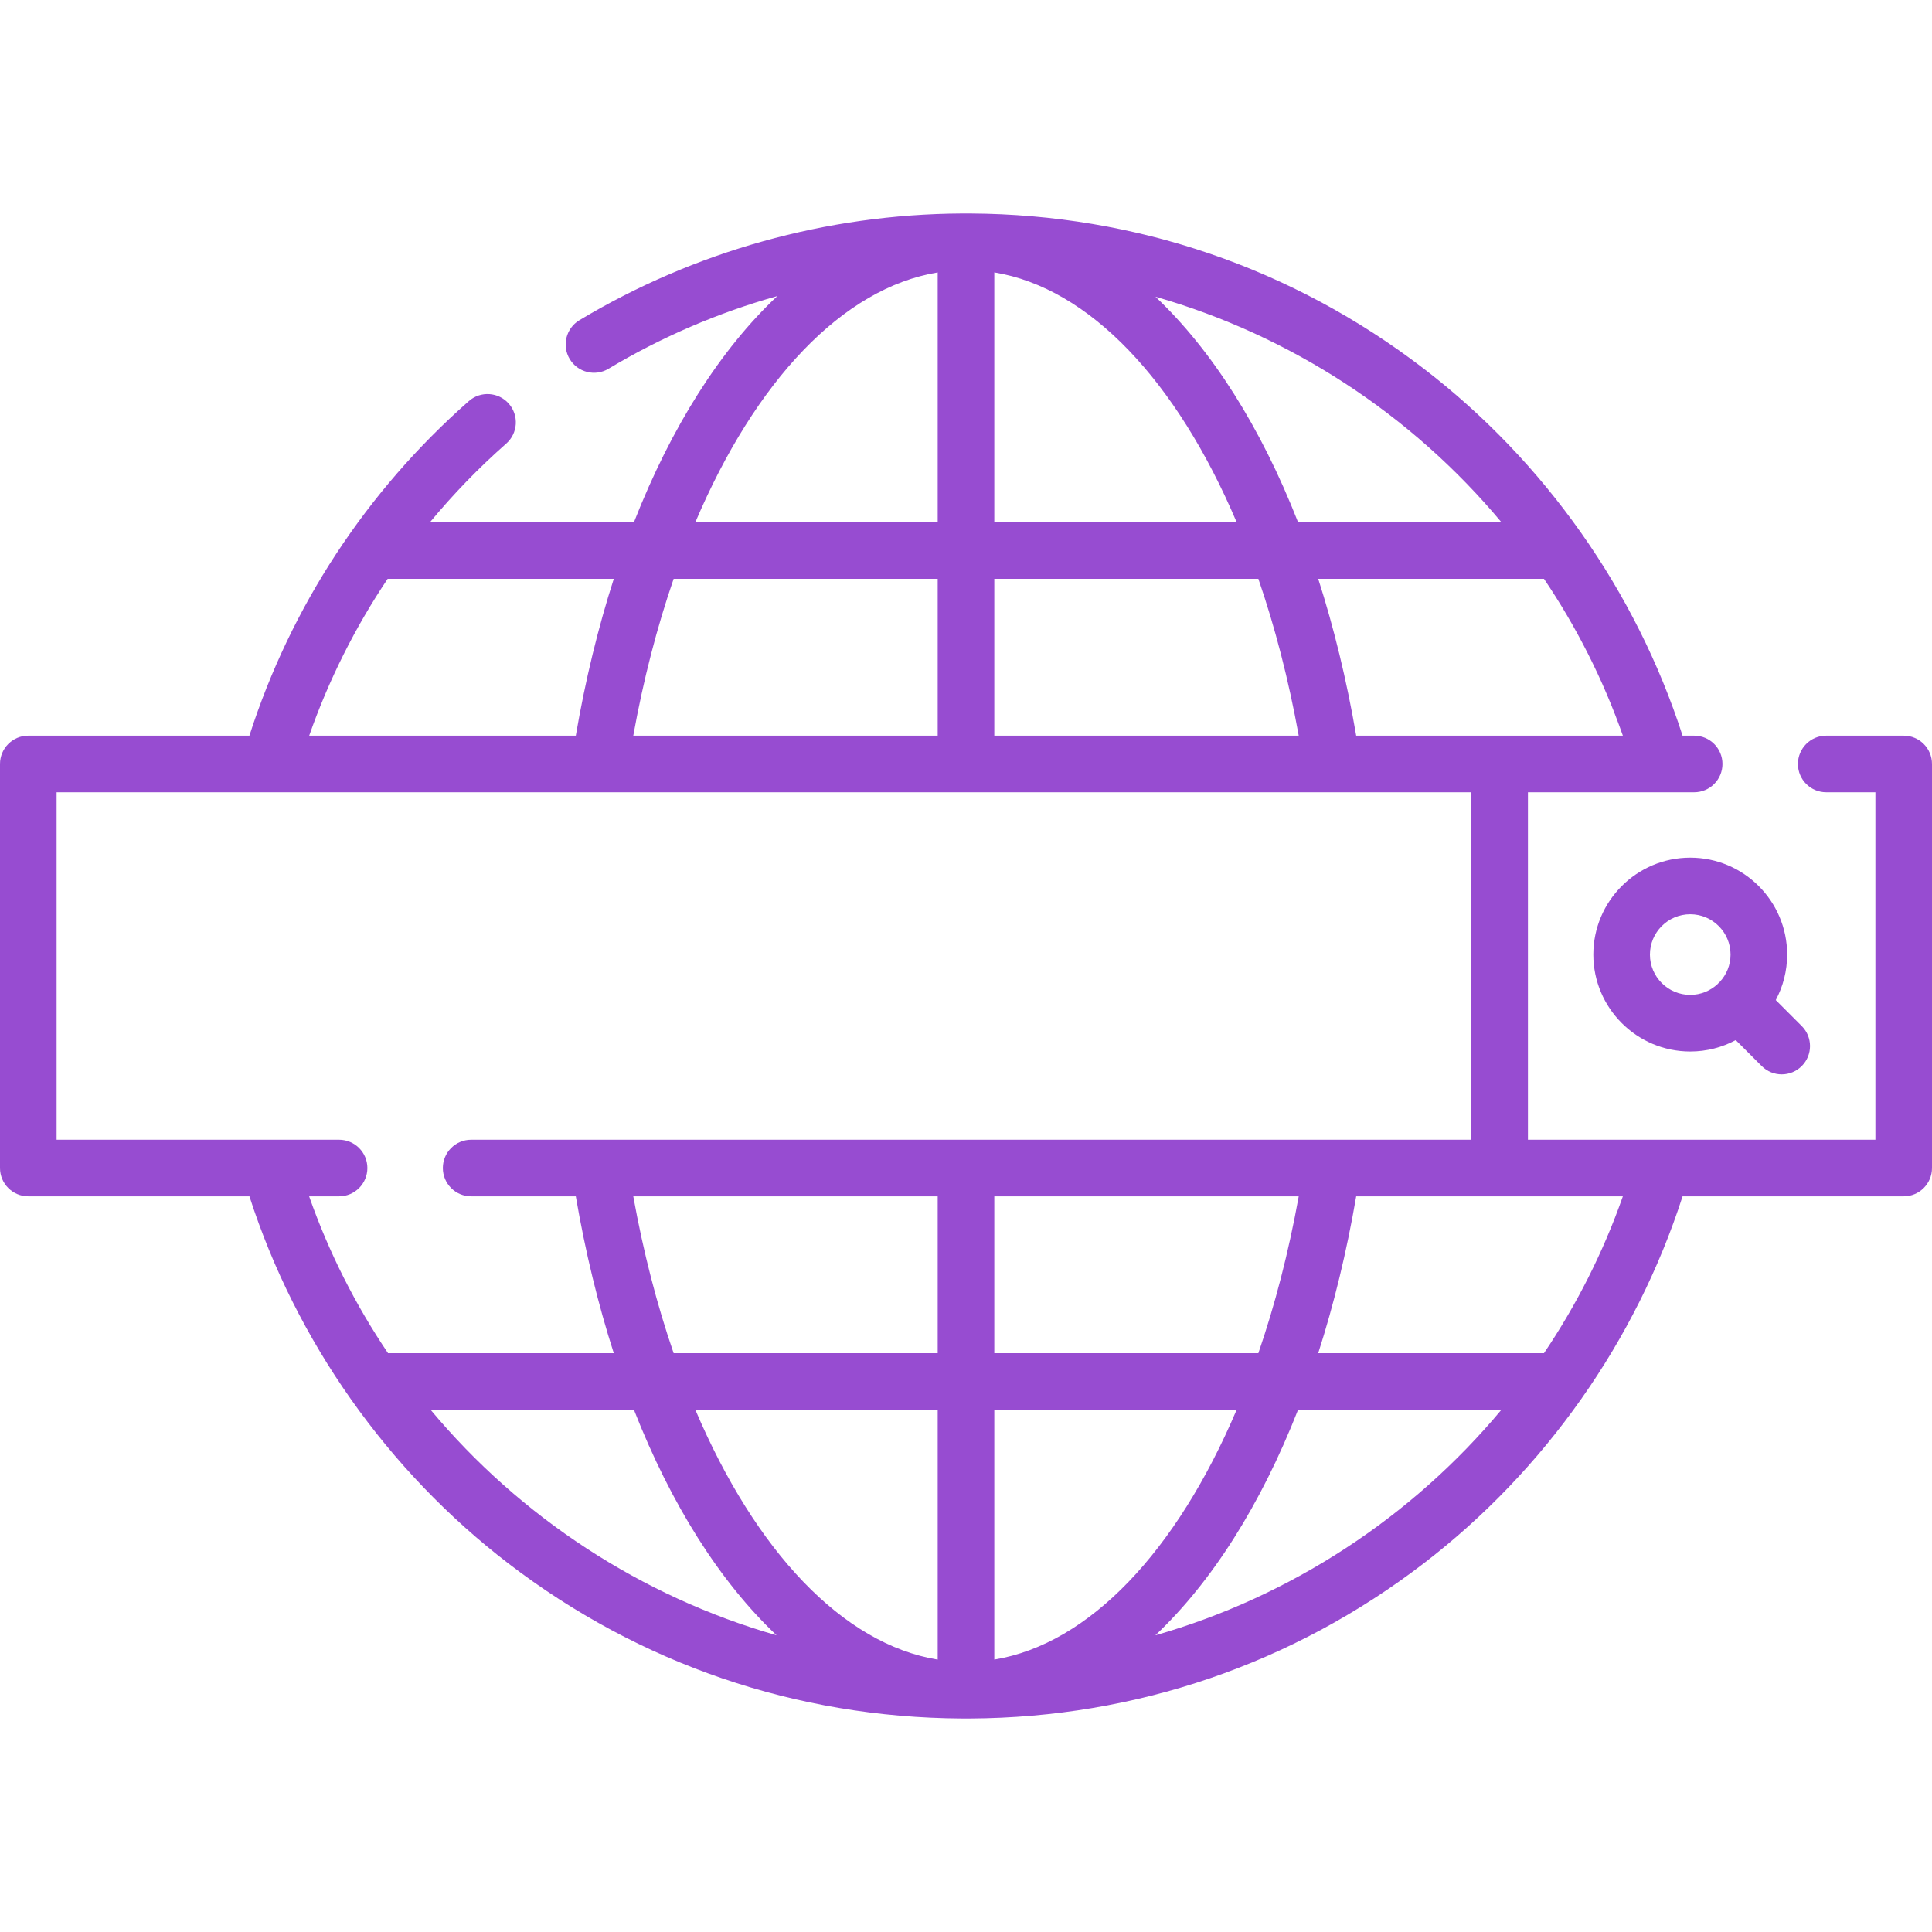
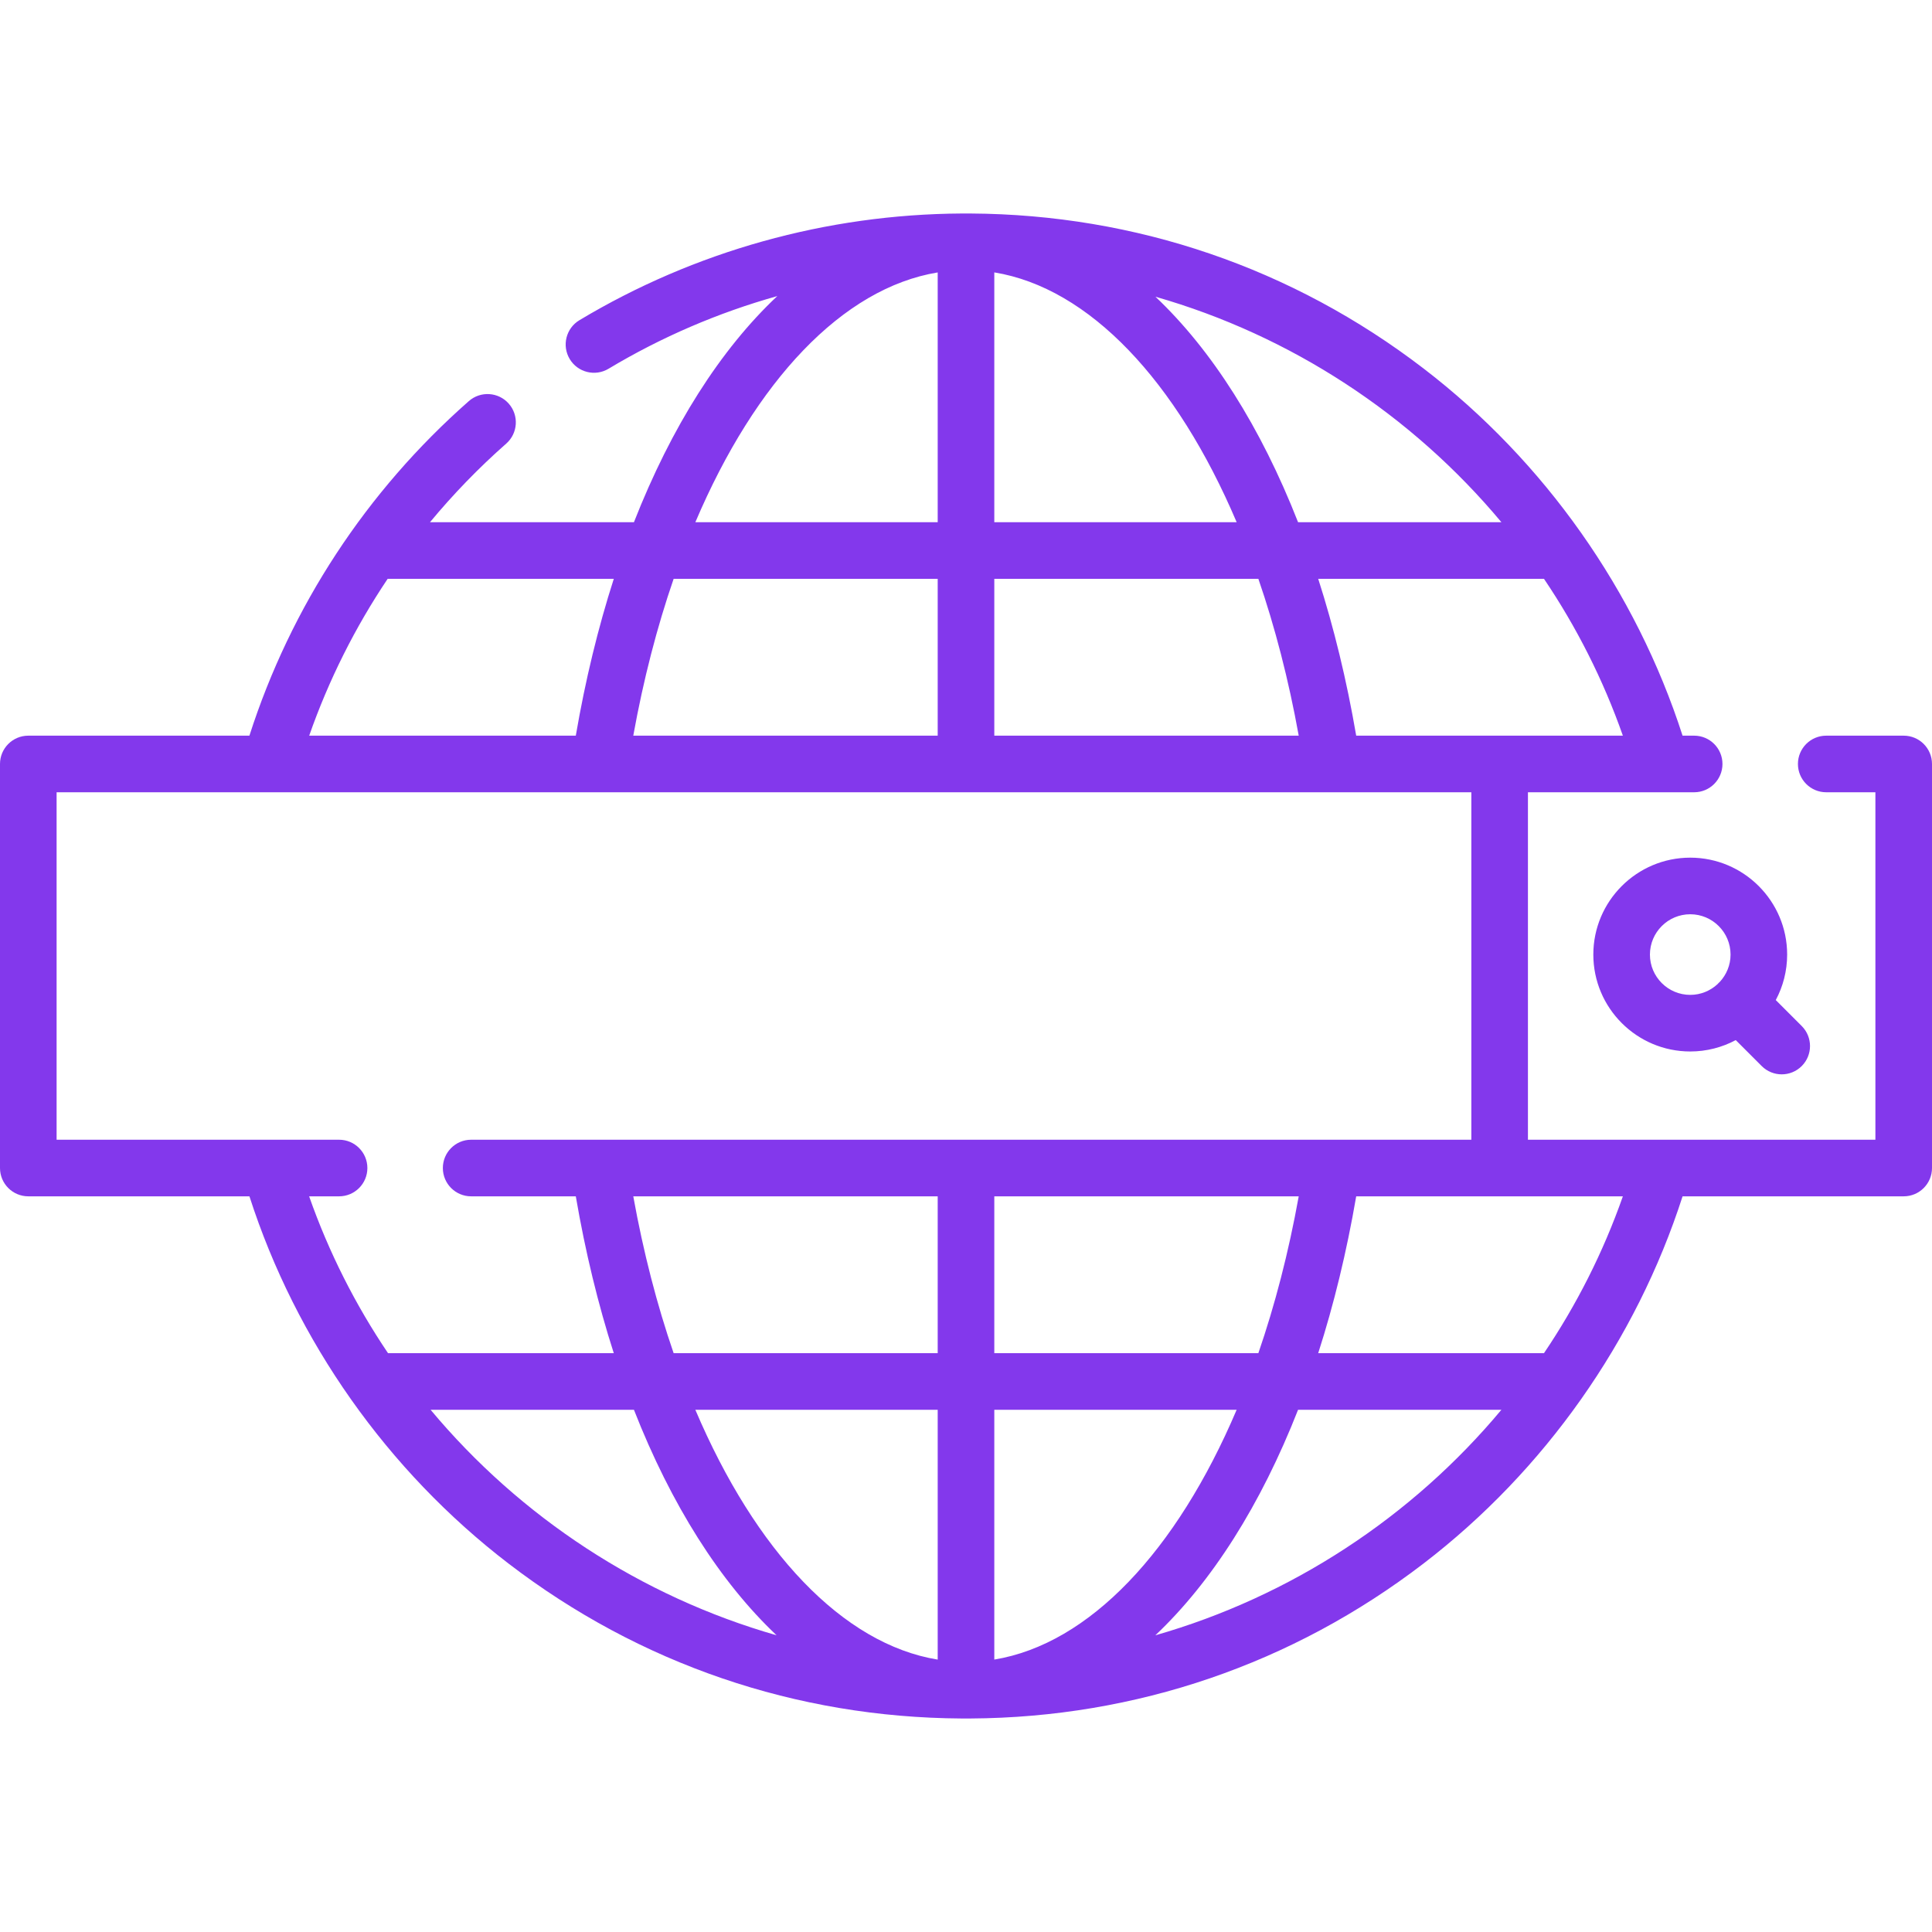
<svg xmlns="http://www.w3.org/2000/svg" version="1.1" width="512" height="512" x="0" y="0" viewBox="0 0 512 512" style="enable-background:new 0 0 512 512" xml:space="preserve" class="">
  <g>
    <g>
      <g>
-         <path d="m422.248 252.969c0 14.162 11.521 25.683 25.683 25.683 4.357 0 8.462-1.094 12.06-3.016l6.88 6.88c1.464 1.464 3.384 2.197 5.303 2.197s3.839-.732 5.303-2.197c2.929-2.929 2.929-7.678 0-10.606l-6.88-6.88c1.922-3.598 3.016-7.703 3.016-12.06 0-14.162-11.521-25.683-25.683-25.683s-25.682 11.521-25.682 25.682zm36.366 0c0 2.796-1.088 5.337-2.853 7.243-.103.092-.209.18-.308.279s-.186.205-.279.309c-1.906 1.764-4.447 2.853-7.243 2.853-5.891 0-10.683-4.792-10.683-10.683s4.792-10.683 10.683-10.683 10.683 4.792 10.683 10.682z" fill="#974cd1" data-original="#000000" style="" class="" />
-         <path d="m504.5 194.959h-20.53c-4.142 0-7.5 3.358-7.5 7.5s3.358 7.5 7.5 7.5h13.03v92.08h-56.741c-.023 0-.046 0-.069 0h-35.27v-92.08h35.412c.008 0 .016.002.024.002.009 0 .019-.002.028-.002h8.586c4.142 0 7.5-3.358 7.5-7.5s-3.358-7.5-7.5-7.5h-3.072c-12.332-38.308-36.55-72.703-68.664-97.323-34.704-26.606-76.211-40.802-120.034-41.056-.852-.02.003 0-2.399 0-35.748.214-70.757 9.992-101.248 28.277-3.552 2.13-4.705 6.737-2.575 10.29 2.13 3.552 6.736 4.706 10.29 2.575 14.017-8.406 29.07-14.863 44.727-19.259-15.046 14.135-28.065 34.614-37.995 59.929h-54.049c6.153-7.415 12.887-14.393 20.204-20.832 3.11-2.737 3.412-7.476.676-10.585s-7.476-3.413-10.585-.676c-27.154 23.896-47.171 54.457-58.149 88.66h-58.597c-4.142 0-7.5 3.358-7.5 7.5v107.08c0 4.142 3.358 7.5 7.5 7.5h58.602c12.332 38.308 36.55 72.703 68.664 97.323 34.704 26.606 76.21 40.802 120.035 41.056.389.003.583.021 2.399 0 43.824-.254 85.331-14.45 120.035-41.056 32.114-24.62 56.332-59.015 68.664-97.323h58.601c4.142 0 7.5-3.358 7.5-7.5v-107.08c0-4.142-3.358-7.5-7.5-7.5zm-107.08 0h-38.013c-2.536-14.777-5.929-28.687-10.068-41.568h59.83c8.614 12.759 15.685 26.694 20.908 41.568zm-229.595 0c2.683-14.866 6.3-28.803 10.698-41.568h69.977v41.568zm95.675-41.567h69.978c4.397 12.765 8.014 26.702 10.697 41.568h-80.675zm0-81.204c25.172 4.109 48.303 28.737 64.227 66.204h-64.227zm134.387 66.204h-53.885c-9.889-25.216-22.841-45.63-37.803-59.76 35.911 10.279 67.935 31.303 91.688 59.76zm-149.387-66.196v66.196h-64.225c15.917-37.44 39.037-62.06 64.225-66.196zm-145.765 81.196h59.927c-4.14 12.88-7.532 26.791-10.069 41.568h-70.653c5.16-14.73 12.149-28.682 20.795-41.568zm-12.875 148.648h-74.86v-92.08h374.92v92.08h-265.06c-4.142 0-7.5 3.358-7.5 7.5s3.358 7.5 7.5 7.5h27.733c2.536 14.777 5.929 28.687 10.068 41.568h-59.83c-8.614-12.759-15.685-26.694-20.908-41.568h7.936c4.142 0 7.5-3.358 7.5-7.5s-3.357-7.5-7.499-7.5zm158.64 71.567v66.204c-25.172-4.109-48.303-28.737-64.227-66.204zm-69.978-15c-4.397-12.765-8.014-26.702-10.697-41.568h80.675v41.568zm84.978 81.196v-66.196h64.225c-15.917 37.44-39.037 62.06-64.225 66.196zm0-81.196v-41.567h80.675c-2.683 14.866-6.3 28.803-10.698 41.568h-69.977zm-149.387 15h53.885c9.889 25.216 22.841 45.63 37.803 59.76-35.911-10.279-67.935-31.303-91.688-59.76zm192.061 59.767c14.974-14.13 27.933-34.547 37.826-59.767h53.887c-23.758 28.464-55.791 49.49-91.713 59.767zm102.994-74.767h-59.83c4.14-12.88 7.532-26.791 10.069-41.568h38.013 32.657c-5.224 14.875-12.295 28.809-20.909 41.568z" fill="#974cd1" data-original="#000000" style="" class="" />
+         <path d="m422.248 252.969c0 14.162 11.521 25.683 25.683 25.683 4.357 0 8.462-1.094 12.06-3.016l6.88 6.88c1.464 1.464 3.384 2.197 5.303 2.197s3.839-.732 5.303-2.197c2.929-2.929 2.929-7.678 0-10.606l-6.88-6.88c1.922-3.598 3.016-7.703 3.016-12.06 0-14.162-11.521-25.683-25.683-25.683s-25.682 11.521-25.682 25.682zm36.366 0c0 2.796-1.088 5.337-2.853 7.243-.103.092-.209.18-.308.279s-.186.205-.279.309c-1.906 1.764-4.447 2.853-7.243 2.853-5.891 0-10.683-4.792-10.683-10.683s4.792-10.683 10.683-10.683 10.683 4.792 10.683 10.682z" fill="#8338ec" data-original="#000000" style="" class="" />
+         <path d="m504.5 194.959h-20.53c-4.142 0-7.5 3.358-7.5 7.5s3.358 7.5 7.5 7.5h13.03v92.08h-56.741c-.023 0-.046 0-.069 0h-35.27v-92.08h35.412c.008 0 .016.002.024.002.009 0 .019-.002.028-.002h8.586c4.142 0 7.5-3.358 7.5-7.5s-3.358-7.5-7.5-7.5h-3.072c-12.332-38.308-36.55-72.703-68.664-97.323-34.704-26.606-76.211-40.802-120.034-41.056-.852-.02.003 0-2.399 0-35.748.214-70.757 9.992-101.248 28.277-3.552 2.13-4.705 6.737-2.575 10.29 2.13 3.552 6.736 4.706 10.29 2.575 14.017-8.406 29.07-14.863 44.727-19.259-15.046 14.135-28.065 34.614-37.995 59.929h-54.049c6.153-7.415 12.887-14.393 20.204-20.832 3.11-2.737 3.412-7.476.676-10.585s-7.476-3.413-10.585-.676c-27.154 23.896-47.171 54.457-58.149 88.66h-58.597c-4.142 0-7.5 3.358-7.5 7.5v107.08c0 4.142 3.358 7.5 7.5 7.5h58.602c12.332 38.308 36.55 72.703 68.664 97.323 34.704 26.606 76.21 40.802 120.035 41.056.389.003.583.021 2.399 0 43.824-.254 85.331-14.45 120.035-41.056 32.114-24.62 56.332-59.015 68.664-97.323h58.601c4.142 0 7.5-3.358 7.5-7.5v-107.08c0-4.142-3.358-7.5-7.5-7.5zm-107.08 0h-38.013c-2.536-14.777-5.929-28.687-10.068-41.568h59.83c8.614 12.759 15.685 26.694 20.908 41.568zm-229.595 0c2.683-14.866 6.3-28.803 10.698-41.568h69.977v41.568zm95.675-41.567h69.978c4.397 12.765 8.014 26.702 10.697 41.568h-80.675zm0-81.204c25.172 4.109 48.303 28.737 64.227 66.204h-64.227zm134.387 66.204h-53.885c-9.889-25.216-22.841-45.63-37.803-59.76 35.911 10.279 67.935 31.303 91.688 59.76zm-149.387-66.196v66.196h-64.225c15.917-37.44 39.037-62.06 64.225-66.196zm-145.765 81.196h59.927c-4.14 12.88-7.532 26.791-10.069 41.568h-70.653c5.16-14.73 12.149-28.682 20.795-41.568zm-12.875 148.648h-74.86v-92.08h374.92v92.08h-265.06c-4.142 0-7.5 3.358-7.5 7.5s3.358 7.5 7.5 7.5h27.733c2.536 14.777 5.929 28.687 10.068 41.568h-59.83c-8.614-12.759-15.685-26.694-20.908-41.568h7.936c4.142 0 7.5-3.358 7.5-7.5s-3.357-7.5-7.499-7.5zm158.64 71.567v66.204c-25.172-4.109-48.303-28.737-64.227-66.204zm-69.978-15c-4.397-12.765-8.014-26.702-10.697-41.568h80.675v41.568zm84.978 81.196v-66.196h64.225c-15.917 37.44-39.037 62.06-64.225 66.196zm0-81.196v-41.567h80.675c-2.683 14.866-6.3 28.803-10.698 41.568h-69.977zm-149.387 15h53.885c9.889 25.216 22.841 45.63 37.803 59.76-35.911-10.279-67.935-31.303-91.688-59.76zm192.061 59.767c14.974-14.13 27.933-34.547 37.826-59.767h53.887c-23.758 28.464-55.791 49.49-91.713 59.767zm102.994-74.767h-59.83c4.14-12.88 7.532-26.791 10.069-41.568h38.013 32.657c-5.224 14.875-12.295 28.809-20.909 41.568z" fill="#8338ec" data-original="#000000" style="" class="" />
      </g>
    </g>
  </g>
</svg>
